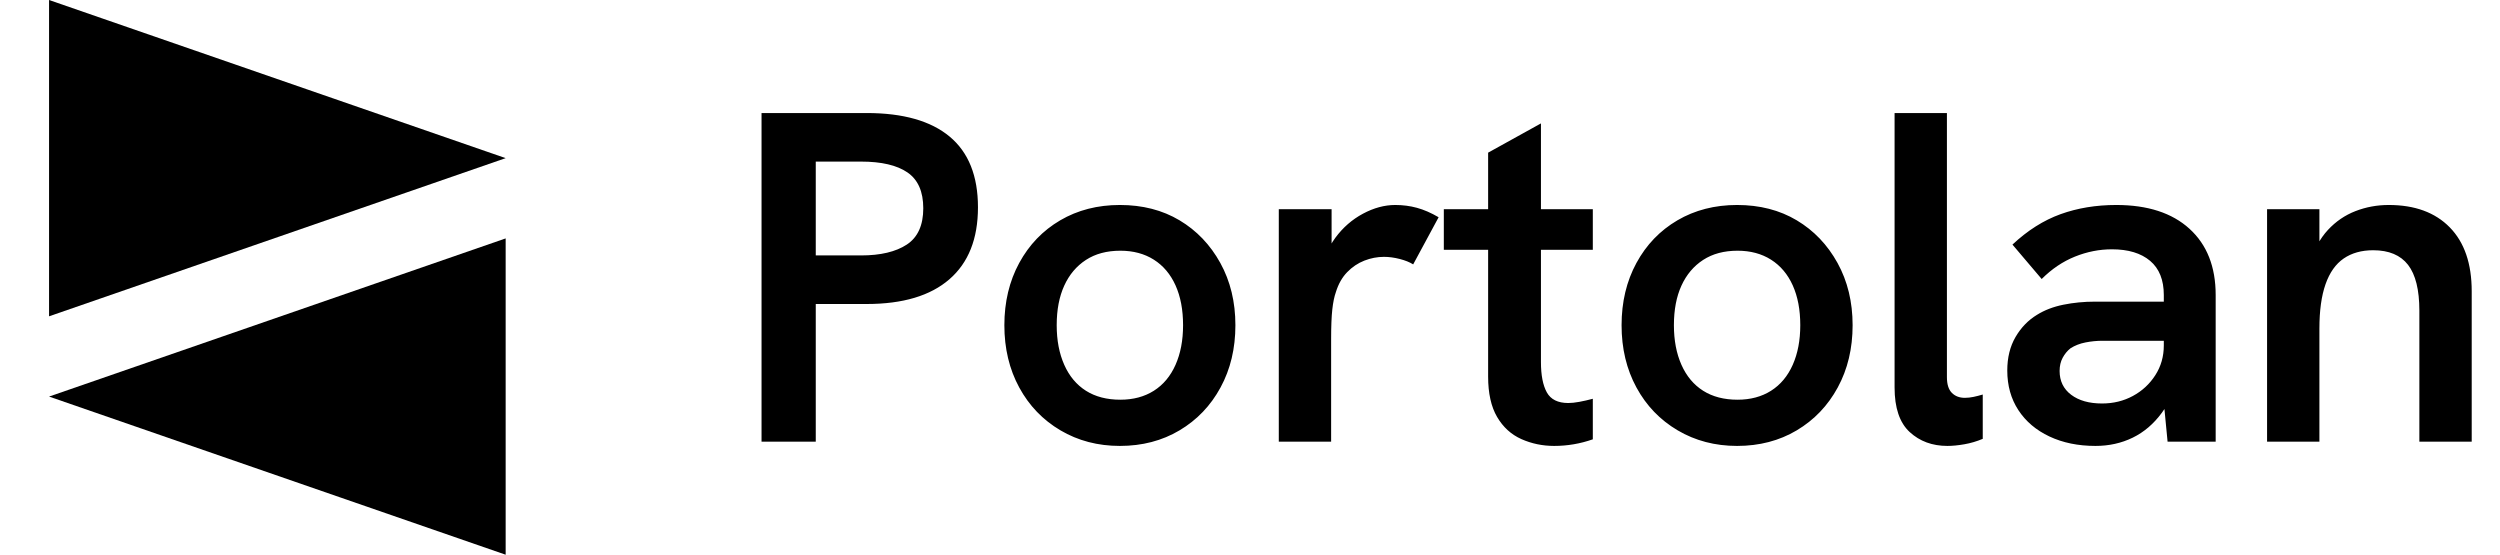
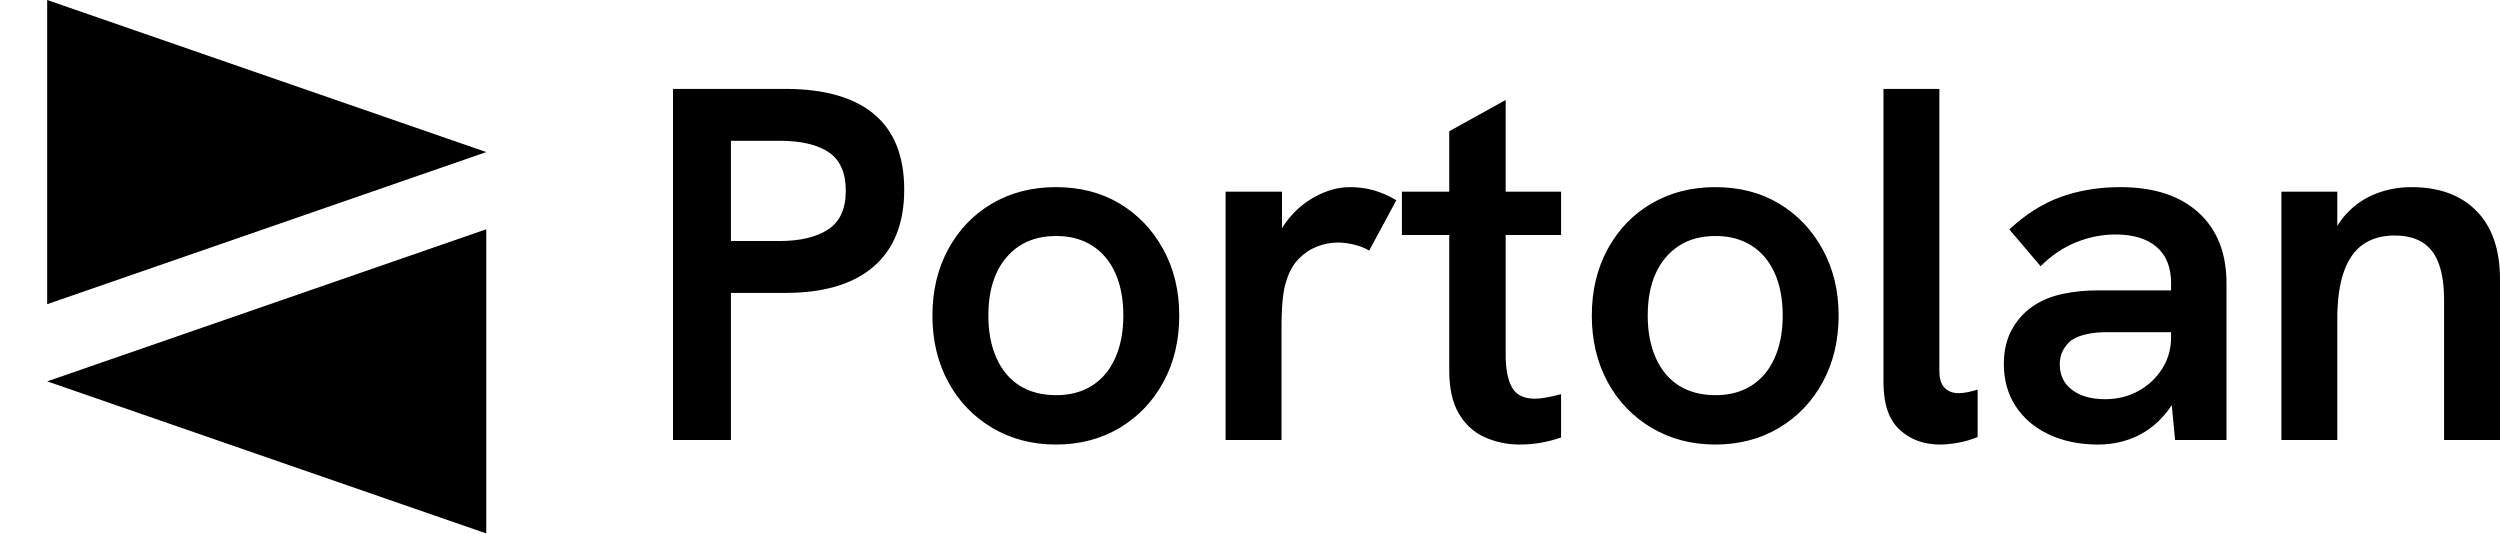
- <svg xmlns="http://www.w3.org/2000/svg" viewBox="0 0 144.218 32.000" role="img" aria-label="Portolan">
+ <svg xmlns="http://www.w3.org/2000/svg" viewBox="0 0 149.970 32.000" role="img" aria-label="Portolan">
  <g fill="currentColor">
    <path d="M2.83 18.247l26.34-9.124L2.83 0z" />
    <path d="M29.17 32V13.753L2.83 22.877z" />
-     <path d="M43.931 25.479V6.521H49.997Q53.152 6.521 54.784 7.881Q56.416 9.241 56.416 11.961Q56.416 14.681 54.770 16.109Q53.125 17.537 49.997 17.537H47.059V25.479ZM47.059 14.735H49.670Q51.357 14.735 52.309 14.110Q53.261 13.484 53.261 12.015Q53.261 10.574 52.350 9.948Q51.438 9.322 49.670 9.322H47.059Z M64.603 25.724Q62.699 25.724 61.176 24.826Q59.653 23.929 58.796 22.351Q57.939 20.774 57.939 18.761Q57.939 16.748 58.796 15.170Q59.653 13.593 61.162 12.709Q62.672 11.825 64.603 11.825Q66.562 11.825 68.044 12.709Q69.526 13.593 70.397 15.170Q71.267 16.748 71.267 18.761Q71.267 20.774 70.410 22.351Q69.554 23.929 68.044 24.826Q66.534 25.724 64.603 25.724ZM64.630 23.058Q65.746 23.058 66.562 22.542Q67.378 22.025 67.813 21.046Q68.248 20.066 68.248 18.761Q68.248 17.428 67.813 16.462Q67.378 15.497 66.562 14.980Q65.746 14.463 64.630 14.463Q63.461 14.463 62.645 14.994Q61.829 15.524 61.394 16.476Q60.958 17.428 60.958 18.761Q60.958 20.066 61.394 21.046Q61.829 22.025 62.645 22.542Q63.461 23.058 64.630 23.058Z M73.770 25.479V12.070H76.816V15.687L76.245 15.769Q76.381 14.599 77.034 13.715Q77.686 12.831 78.625 12.328Q79.563 11.825 80.488 11.825Q81.141 11.825 81.739 11.988Q82.338 12.151 82.990 12.532L81.522 15.252Q81.222 15.062 80.746 14.939Q80.270 14.817 79.835 14.817Q79.264 14.817 78.706 15.034Q78.149 15.252 77.714 15.701Q77.278 16.150 77.061 16.857Q76.925 17.238 76.857 17.850Q76.789 18.462 76.789 19.550V25.479Z M89.654 25.724Q88.648 25.724 87.764 25.330Q86.880 24.935 86.363 24.051Q85.846 23.167 85.846 21.726V8.806L88.893 7.119V20.882Q88.893 22.025 89.233 22.637Q89.573 23.249 90.470 23.249Q90.742 23.249 91.110 23.181Q91.477 23.113 91.885 23.004V25.343Q91.341 25.534 90.783 25.629Q90.226 25.724 89.654 25.724ZM83.290 14.409V12.070H91.885V14.409Z M100.208 25.724Q98.304 25.724 96.781 24.826Q95.258 23.929 94.401 22.351Q93.544 20.774 93.544 18.761Q93.544 16.748 94.401 15.170Q95.258 13.593 96.767 12.709Q98.277 11.825 100.208 11.825Q102.166 11.825 103.649 12.709Q105.131 13.593 106.002 15.170Q106.872 16.748 106.872 18.761Q106.872 20.774 106.015 22.351Q105.158 23.929 103.649 24.826Q102.139 25.724 100.208 25.724ZM100.235 23.058Q101.350 23.058 102.166 22.542Q102.982 22.025 103.418 21.046Q103.853 20.066 103.853 18.761Q103.853 17.428 103.418 16.462Q102.982 15.497 102.166 14.980Q101.350 14.463 100.235 14.463Q99.066 14.463 98.250 14.994Q97.434 15.524 96.998 16.476Q96.563 17.428 96.563 18.761Q96.563 20.066 96.998 21.046Q97.434 22.025 98.250 22.542Q99.066 23.058 100.235 23.058Z M112.339 25.724Q111.034 25.724 110.163 24.922Q109.293 24.119 109.293 22.351V6.521H112.312V21.753Q112.312 22.378 112.598 22.664Q112.883 22.950 113.346 22.950Q113.590 22.950 113.849 22.895Q114.107 22.841 114.379 22.759V25.316Q113.862 25.534 113.318 25.629Q112.774 25.724 112.339 25.724Z M125.042 25.479 124.824 23.222V17.020Q124.824 15.714 124.035 15.048Q123.246 14.382 121.832 14.382Q120.744 14.382 119.697 14.803Q118.650 15.225 117.779 16.095L116.093 14.110Q117.398 12.886 118.867 12.355Q120.336 11.825 122.077 11.825Q124.797 11.825 126.306 13.198Q127.816 14.572 127.816 17.020V25.479ZM120.880 25.724Q119.384 25.724 118.228 25.180Q117.072 24.636 116.433 23.657Q115.794 22.678 115.794 21.372Q115.794 20.257 116.270 19.441Q116.746 18.625 117.507 18.162Q118.160 17.754 119.030 17.578Q119.901 17.401 120.853 17.401H125.069V19.658H121.288Q120.798 19.658 120.309 19.754Q119.819 19.849 119.438 20.094Q119.166 20.311 118.990 20.638Q118.813 20.964 118.813 21.399Q118.813 22.270 119.479 22.773Q120.146 23.276 121.261 23.276Q122.240 23.276 123.042 22.841Q123.845 22.406 124.334 21.644Q124.824 20.882 124.824 19.930L125.749 21.426Q125.422 22.841 124.715 23.806Q124.008 24.772 123.029 25.248Q122.050 25.724 120.880 25.724Z M130.781 25.479V12.070H133.800V15.034L133.256 15.170Q133.610 14.001 134.290 13.266Q134.970 12.532 135.881 12.178Q136.792 11.825 137.798 11.825Q140.056 11.825 141.321 13.117Q142.586 14.409 142.586 16.802V25.479H139.566V17.918Q139.566 16.122 138.914 15.279Q138.261 14.436 136.901 14.436Q135.894 14.436 135.201 14.912Q134.507 15.388 134.154 16.394Q133.800 17.401 133.800 18.951V25.479Z" />
+     <path d="M40.373 26.395V5.333H47.111Q50.616 5.333 52.429 6.844Q54.242 8.355 54.242 11.377Q54.242 14.398 52.414 15.985Q50.586 17.571 47.111 17.571H43.848V26.395ZM43.848 14.459H46.748Q48.622 14.459 49.680 13.764Q50.737 13.069 50.737 11.437Q50.737 9.836 49.725 9.141Q48.713 8.446 46.748 8.446H43.848Z M63.338 26.667Q61.222 26.667 59.530 25.670Q57.838 24.672 56.886 22.920Q55.934 21.167 55.934 18.931Q55.934 16.695 56.886 14.942Q57.838 13.190 59.515 12.208Q61.192 11.226 63.338 11.226Q65.513 11.226 67.160 12.208Q68.807 13.190 69.774 14.942Q70.741 16.695 70.741 18.931Q70.741 21.167 69.789 22.920Q68.837 24.672 67.160 25.670Q65.483 26.667 63.338 26.667ZM63.368 23.705Q64.607 23.705 65.513 23.131Q66.420 22.557 66.903 21.469Q67.387 20.381 67.387 18.931Q67.387 17.450 66.903 16.378Q66.420 15.305 65.513 14.731Q64.607 14.157 63.368 14.157Q62.069 14.157 61.162 14.746Q60.256 15.335 59.772 16.393Q59.289 17.450 59.289 18.931Q59.289 20.381 59.772 21.469Q60.256 22.557 61.162 23.131Q62.069 23.705 63.368 23.705Z M73.521 26.395V11.498H76.905V15.517L76.271 15.607Q76.422 14.308 77.147 13.326Q77.872 12.344 78.915 11.785Q79.957 11.226 80.985 11.226Q81.710 11.226 82.375 11.407Q83.039 11.588 83.765 12.011L82.133 15.033Q81.800 14.822 81.272 14.686Q80.743 14.550 80.259 14.550Q79.625 14.550 79.005 14.791Q78.386 15.033 77.902 15.532Q77.419 16.030 77.177 16.816Q77.026 17.239 76.951 17.919Q76.875 18.599 76.875 19.807V26.395Z M91.168 26.667Q90.050 26.667 89.068 26.229Q88.086 25.790 87.511 24.808Q86.937 23.826 86.937 22.225V7.872L90.322 5.998V21.288Q90.322 22.557 90.699 23.237Q91.077 23.917 92.074 23.917Q92.376 23.917 92.784 23.841Q93.192 23.766 93.646 23.645V26.244Q93.041 26.455 92.422 26.561Q91.802 26.667 91.168 26.667ZM84.097 14.096V11.498H93.646V14.096Z M102.892 26.667Q100.777 26.667 99.085 25.670Q97.393 24.672 96.441 22.920Q95.489 21.167 95.489 18.931Q95.489 16.695 96.441 14.942Q97.393 13.190 99.070 12.208Q100.747 11.226 102.892 11.226Q105.068 11.226 106.715 12.208Q108.361 13.190 109.328 14.942Q110.295 16.695 110.295 18.931Q110.295 21.167 109.343 22.920Q108.392 24.672 106.715 25.670Q105.037 26.667 102.892 26.667ZM102.922 23.705Q104.161 23.705 105.068 23.131Q105.974 22.557 106.458 21.469Q106.941 20.381 106.941 18.931Q106.941 17.450 106.458 16.378Q105.974 15.305 105.068 14.731Q104.161 14.157 102.922 14.157Q101.623 14.157 100.716 14.746Q99.810 15.335 99.326 16.393Q98.843 17.450 98.843 18.931Q98.843 20.381 99.326 21.469Q99.810 22.557 100.716 23.131Q101.623 23.705 102.922 23.705Z M116.369 26.667Q114.918 26.667 113.952 25.775Q112.985 24.884 112.985 22.920V5.333H116.339V22.255Q116.339 22.950 116.656 23.267Q116.973 23.585 117.487 23.585Q117.759 23.585 118.046 23.524Q118.333 23.464 118.635 23.373V26.213Q118.061 26.455 117.457 26.561Q116.852 26.667 116.369 26.667Z M130.480 26.395 130.239 23.887V16.997Q130.239 15.547 129.362 14.806Q128.486 14.066 126.915 14.066Q125.706 14.066 124.543 14.534Q123.379 15.003 122.412 15.970L120.539 13.764Q121.989 12.404 123.621 11.815Q125.253 11.226 127.187 11.226Q130.208 11.226 131.885 12.752Q133.563 14.278 133.563 16.997V26.395ZM125.857 26.667Q124.195 26.667 122.911 26.062Q121.627 25.458 120.917 24.370Q120.206 23.282 120.206 21.832Q120.206 20.593 120.735 19.687Q121.264 18.780 122.110 18.266Q122.835 17.813 123.802 17.617Q124.769 17.420 125.827 17.420H130.511V19.928H126.310Q125.766 19.928 125.223 20.034Q124.679 20.140 124.256 20.412Q123.953 20.653 123.757 21.016Q123.561 21.379 123.561 21.862Q123.561 22.829 124.301 23.388Q125.041 23.947 126.280 23.947Q127.368 23.947 128.259 23.464Q129.151 22.980 129.695 22.134Q130.239 21.288 130.239 20.230L131.266 21.892Q130.903 23.464 130.118 24.536Q129.332 25.609 128.244 26.138Q127.156 26.667 125.857 26.667Z M136.856 26.395V11.498H140.210V14.791L139.606 14.942Q139.999 13.643 140.754 12.827Q141.510 12.011 142.522 11.619Q143.534 11.226 144.652 11.226Q147.160 11.226 148.565 12.661Q149.970 14.096 149.970 16.755V26.395H146.616V17.994Q146.616 16.000 145.891 15.063Q145.166 14.127 143.655 14.127Q142.537 14.127 141.766 14.655Q140.996 15.184 140.603 16.302Q140.210 17.420 140.210 19.143V26.395Z" />
  </g>
</svg>
